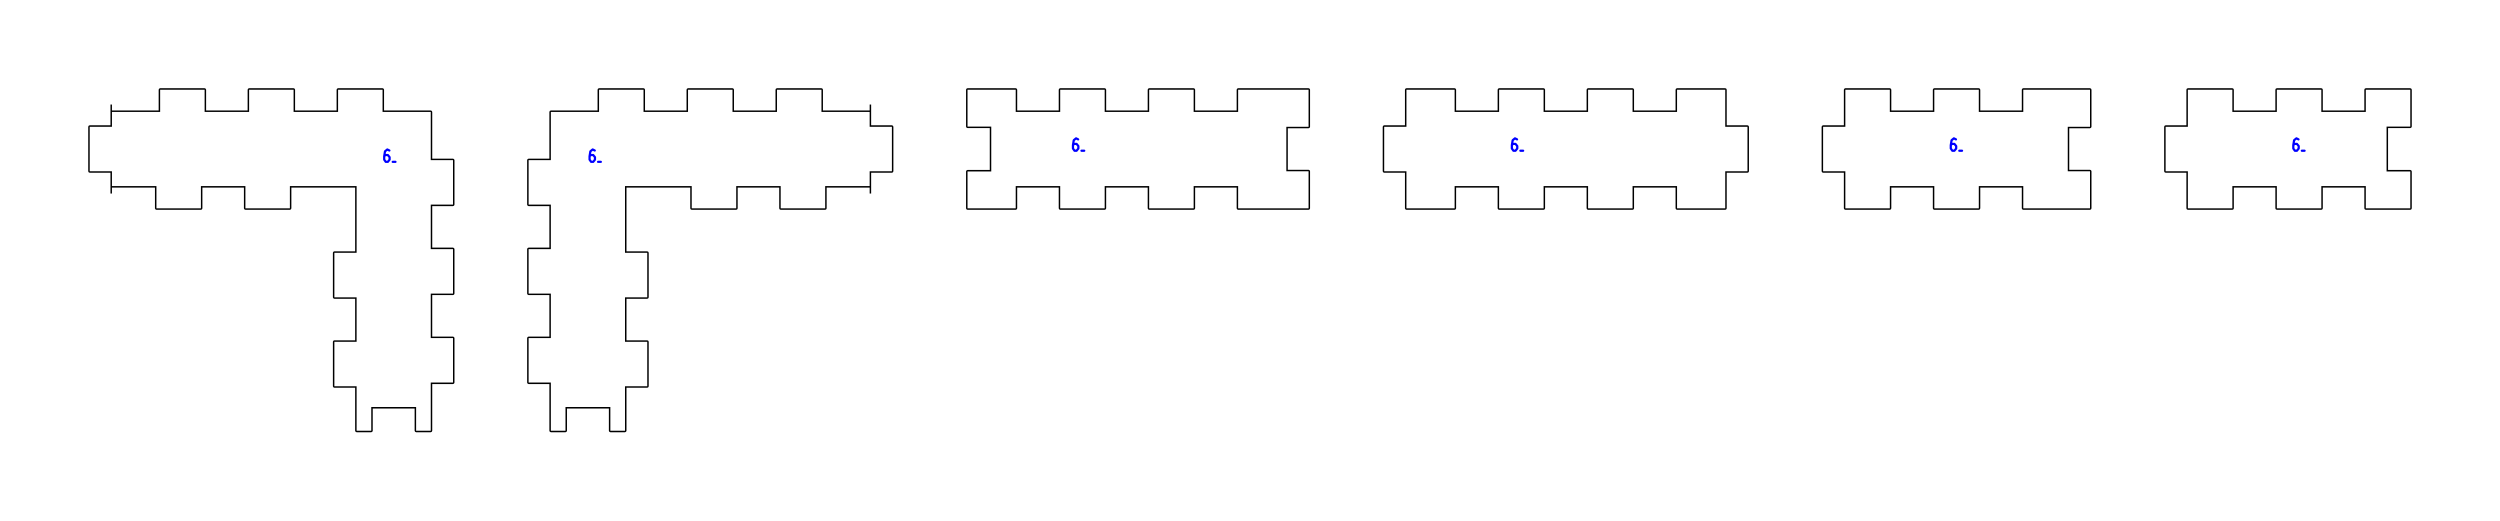
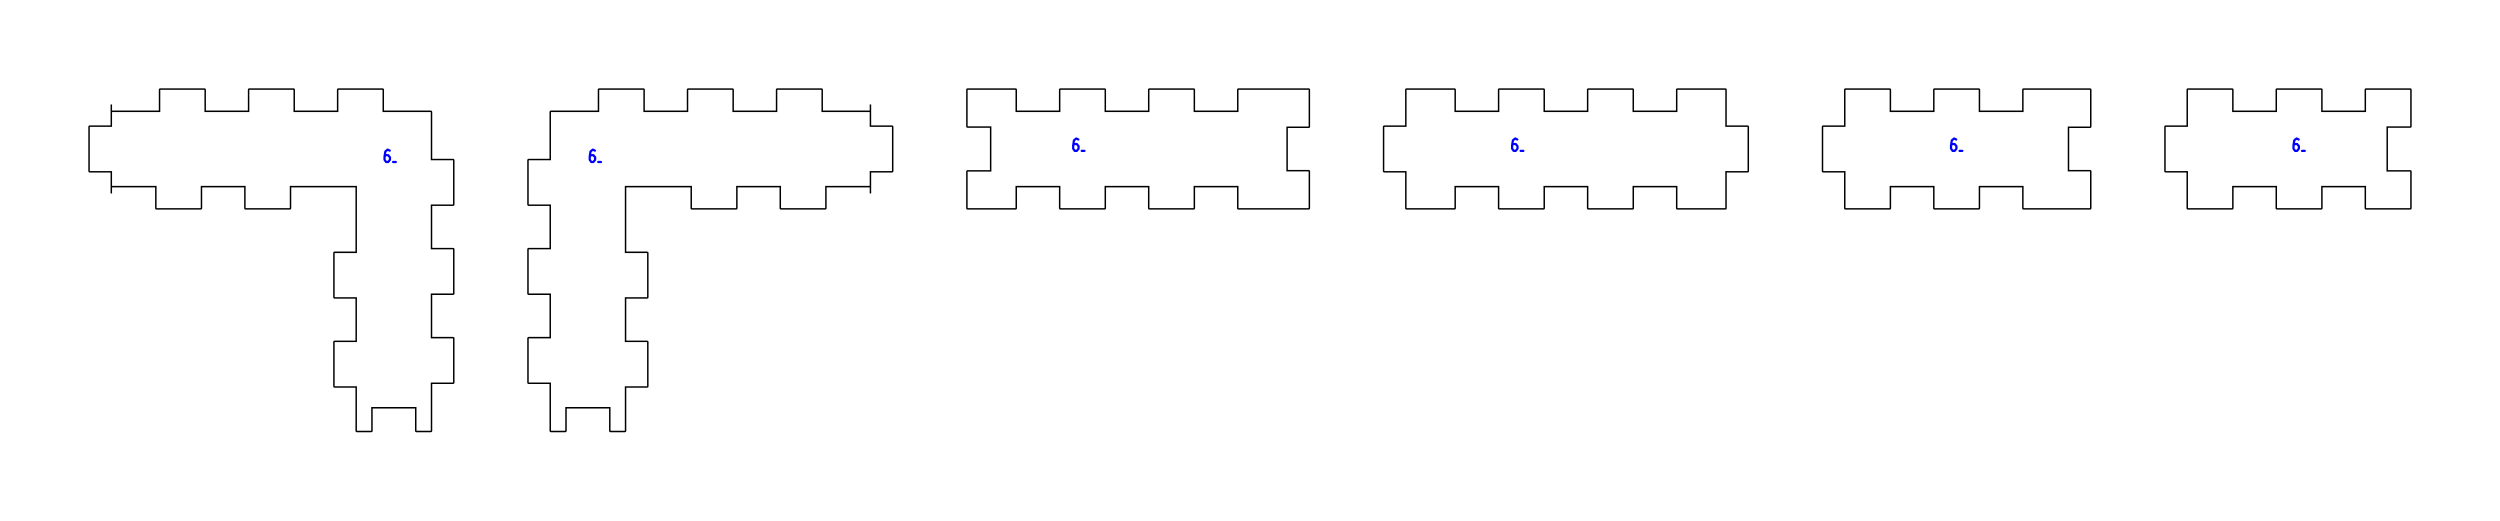
- <svg xmlns="http://www.w3.org/2000/svg" width="337.20mm" height="70.20mm" viewBox="0 0 337.20 70.20">
+ <svg xmlns="http://www.w3.org/2000/svg" width="336.90mm" height="70.15mm" viewBox="0 0 336.90 70.15">
  <g transform="translate(12.000,12.000)">
    <g transform="translate(-10.000,-10.000)">
-       <path d="M 46.100 56.200 H 48.075 C 48.130 56.200 48.175 56.155 48.175 56.100 V 55.900 V 53.000 H 51.075 H 51.125 H 54.025 V 55.900 V 56.100 C 54.025 56.155 54.070 56.200 54.125 56.200 H 56.100 C 56.155 56.200 56.200 56.155 56.200 56.100 V 49.700 H 59.100 C 59.155 49.700 59.200 49.655 59.200 49.600 V 43.600 C 59.200 43.545 59.155 43.500 59.100 43.500 H 56.200 V 37.700 H 59.100 C 59.155 37.700 59.200 37.655 59.200 37.600 V 31.600 C 59.200 31.545 59.155 31.500 59.100 31.500 H 56.200 V 25.700 H 59.100 C 59.155 25.700 59.200 25.655 59.200 25.600 V 19.600 C 59.200 19.545 59.155 19.500 59.100 19.500 H 56.200 V 13.100 C 56.200 13.045 56.155 13.000 56.100 13.000 H 49.700 V 10.100 C 49.700 10.045 49.655 10.000 49.600 10.000 H 43.600 C 43.545 10.000 43.500 10.045 43.500 10.100 V 13.000 H 37.700 V 10.100 C 37.700 10.045 37.655 10.000 37.600 10.000 H 31.600 C 31.545 10.000 31.500 10.045 31.500 10.100 V 13.000 H 25.700 V 10.100 C 25.700 10.045 25.655 10.000 25.600 10.000 H 19.600 C 19.545 10.000 19.500 10.045 19.500 10.100 V 13.000 H 13.100 C 13.045 13.000 13.000 13.045 13.000 13.100 V 12.100 V 15.000 H 10.100 C 10.045 15.000 10.000 15.045 10.000 15.100 V 21.100 C 10.000 21.155 10.045 21.200 10.100 21.200 H 13.000 V 24.100 V 23.100 C 13.000 23.155 13.045 23.200 13.100 23.200 H 19.000 V 26.100 C 19.000 26.155 19.045 26.200 19.100 26.200 H 25.100 C 25.155 26.200 25.200 26.155 25.200 26.100 V 23.200 H 31.000 V 26.100 C 31.000 26.155 31.045 26.200 31.100 26.200 H 37.100 C 37.155 26.200 37.200 26.155 37.200 26.100 V 23.200 H 43.100 H 46.000 V 26.100 V 32.000 H 43.100 C 43.045 32.000 43.000 32.045 43.000 32.100 V 38.100 C 43.000 38.155 43.045 38.200 43.100 38.200 H 46.000 V 44.000 H 43.100 C 43.045 44.000 43.000 44.045 43.000 44.100 V 50.100 C 43.000 50.155 43.045 50.200 43.100 50.200 H 46.000 V 56.100 C 46.000 56.155 46.045 56.200 46.100 56.200 Z" fill="none" stroke="#000000" stroke-width="0.2" />
+       <path d="M 46.075 56.150 H 48.050 C 48.091 56.150 48.125 56.116 48.125 56.075 V 55.875 V 52.950 H 51.050 H 51.100 H 54.025 V 55.875 V 56.075 C 54.025 56.116 54.059 56.150 54.100 56.150 H 56.075 C 56.116 56.150 56.150 56.116 56.150 56.075 V 49.650 H 59.075 C 59.116 49.650 59.150 49.616 59.150 49.575 V 43.575 C 59.150 43.534 59.116 43.500 59.075 43.500 H 56.150 V 37.650 H 59.075 C 59.116 37.650 59.150 37.616 59.150 37.575 V 31.575 C 59.150 31.534 59.116 31.500 59.075 31.500 H 56.150 V 25.650 H 59.075 C 59.116 25.650 59.150 25.616 59.150 25.575 V 19.575 C 59.150 19.534 59.116 19.500 59.075 19.500 H 56.150 V 13.075 C 56.150 13.034 56.116 13.000 56.075 13.000 H 49.650 V 10.075 C 49.650 10.034 49.616 10.000 49.575 10.000 H 43.575 C 43.534 10.000 43.500 10.034 43.500 10.075 V 13.000 H 37.650 V 10.075 C 37.650 10.034 37.616 10.000 37.575 10.000 H 31.575 C 31.534 10.000 31.500 10.034 31.500 10.075 V 13.000 H 25.650 V 10.075 C 25.650 10.034 25.616 10.000 25.575 10.000 H 19.575 C 19.534 10.000 19.500 10.034 19.500 10.075 V 13.000 H 13.075 C 13.034 13.000 13.000 13.034 13.000 13.075 V 12.075 V 15.000 H 10.075 C 10.034 15.000 10.000 15.034 10.000 15.075 V 21.075 C 10.000 21.116 10.034 21.150 10.075 21.150 H 13.000 V 24.075 V 23.075 C 13.000 23.116 13.034 23.150 13.075 23.150 H 19.000 V 26.075 C 19.000 26.116 19.034 26.150 19.075 26.150 H 25.075 C 25.116 26.150 25.150 26.116 25.150 26.075 V 23.150 H 31.000 V 26.075 C 31.000 26.116 31.034 26.150 31.075 26.150 H 37.075 C 37.116 26.150 37.150 26.116 37.150 26.075 V 23.150 H 43.075 H 46.000 V 26.075 V 32.000 H 43.075 C 43.034 32.000 43.000 32.034 43.000 32.075 V 38.075 C 43.000 38.116 43.034 38.150 43.075 38.150 H 46.000 V 44.000 H 43.075 C 43.034 44.000 43.000 44.034 43.000 44.075 V 50.075 C 43.000 50.116 43.034 50.150 43.075 50.150 H 46.000 V 56.075 C 46.000 56.116 46.034 56.150 46.075 56.150 Z" fill="none" stroke="#000000" stroke-width="0.2" />
    </g>
    <g transform="translate(39.67,9.83)">
      <polyline points="0.85,-1.53 0.57,-1.67 0.26,-1.42 0.15,-0.75 0.15,-0.30 0.36,0.00 0.64,0.00 0.88,-0.30 0.88,-0.63 0.64,-0.92 0.31,-0.92 0.15,-0.75" fill="none" stroke="#0000ff" stroke-width="0.3" stroke-linecap="round" stroke-linejoin="round" />
      <polyline points="1.30,0.00 1.67,0.00" fill="none" stroke="#0000ff" stroke-width="0.3" stroke-linecap="round" stroke-linejoin="round" />
    </g>
  </g>
-   <g transform="translate(71.200,12.000)">
-     <g transform="translate(-60.700,-10.000)">
-       <path d="M 73.800 56.200 H 71.825 C 71.770 56.200 71.725 56.155 71.725 56.100 V 55.900 V 53.000 H 68.825 H 68.775 H 65.875 V 55.900 V 56.100 C 65.875 56.155 65.830 56.200 65.775 56.200 H 63.800 C 63.745 56.200 63.700 56.155 63.700 56.100 V 49.700 H 60.800 C 60.745 49.700 60.700 49.655 60.700 49.600 V 43.600 C 60.700 43.545 60.745 43.500 60.800 43.500 H 63.700 V 37.700 H 60.800 C 60.745 37.700 60.700 37.655 60.700 37.600 V 31.600 C 60.700 31.545 60.745 31.500 60.800 31.500 H 63.700 V 25.700 H 60.800 C 60.745 25.700 60.700 25.655 60.700 25.600 V 19.600 C 60.700 19.545 60.745 19.500 60.800 19.500 H 63.700 V 13.100 C 63.700 13.045 63.745 13.000 63.800 13.000 H 70.200 V 10.100 C 70.200 10.045 70.245 10.000 70.300 10.000 H 76.300 C 76.355 10.000 76.400 10.045 76.400 10.100 V 13.000 H 82.200 V 10.100 C 82.200 10.045 82.245 10.000 82.300 10.000 H 88.300 C 88.355 10.000 88.400 10.045 88.400 10.100 V 13.000 H 94.200 V 10.100 C 94.200 10.045 94.245 10.000 94.300 10.000 H 100.300 C 100.355 10.000 100.400 10.045 100.400 10.100 V 13.000 H 106.800 C 106.855 13.000 106.900 13.045 106.900 13.100 V 12.100 V 15.000 H 109.800 C 109.855 15.000 109.900 15.045 109.900 15.100 V 21.100 C 109.900 21.155 109.855 21.200 109.800 21.200 H 106.900 V 24.100 V 23.100 C 106.900 23.155 106.855 23.200 106.800 23.200 H 100.900 V 26.100 C 100.900 26.155 100.855 26.200 100.800 26.200 H 94.800 C 94.745 26.200 94.700 26.155 94.700 26.100 V 23.200 H 88.900 V 26.100 C 88.900 26.155 88.855 26.200 88.800 26.200 H 82.800 C 82.745 26.200 82.700 26.155 82.700 26.100 V 23.200 H 76.800 H 73.900 V 26.100 V 32.000 H 76.800 C 76.855 32.000 76.900 32.045 76.900 32.100 V 38.100 C 76.900 38.155 76.855 38.200 76.800 38.200 H 73.900 V 44.000 H 76.800 C 76.855 44.000 76.900 44.045 76.900 44.100 V 50.100 C 76.900 50.155 76.855 50.200 76.800 50.200 H 73.900 V 56.100 C 73.900 56.155 73.855 56.200 73.800 56.200 Z" fill="none" stroke="#000000" stroke-width="0.2" />
+   <g transform="translate(71.150,12.000)">
+     <g transform="translate(-60.650,-10.000)">
+       <path d="M 73.725 56.150 H 71.750 C 71.709 56.150 71.675 56.116 71.675 56.075 V 55.875 V 52.950 H 68.750 H 68.700 H 65.775 V 55.875 V 56.075 C 65.775 56.116 65.741 56.150 65.700 56.150 H 63.725 C 63.684 56.150 63.650 56.116 63.650 56.075 V 49.650 H 60.725 C 60.684 49.650 60.650 49.616 60.650 49.575 V 43.575 C 60.650 43.534 60.684 43.500 60.725 43.500 H 63.650 V 37.650 H 60.725 C 60.684 37.650 60.650 37.616 60.650 37.575 V 31.575 C 60.650 31.534 60.684 31.500 60.725 31.500 H 63.650 V 25.650 H 60.725 C 60.684 25.650 60.650 25.616 60.650 25.575 V 19.575 C 60.650 19.534 60.684 19.500 60.725 19.500 H 63.650 V 13.075 C 63.650 13.034 63.684 13.000 63.725 13.000 H 70.150 V 10.075 C 70.150 10.034 70.184 10.000 70.225 10.000 H 76.225 C 76.266 10.000 76.300 10.034 76.300 10.075 V 13.000 H 82.150 V 10.075 C 82.150 10.034 82.184 10.000 82.225 10.000 H 88.225 C 88.266 10.000 88.300 10.034 88.300 10.075 V 13.000 H 94.150 V 10.075 C 94.150 10.034 94.184 10.000 94.225 10.000 H 100.225 C 100.266 10.000 100.300 10.034 100.300 10.075 V 13.000 H 106.725 C 106.766 13.000 106.800 13.034 106.800 13.075 V 12.075 V 15.000 H 109.725 C 109.766 15.000 109.800 15.034 109.800 15.075 V 21.075 C 109.800 21.116 109.766 21.150 109.725 21.150 H 106.800 V 24.075 V 23.075 C 106.800 23.116 106.766 23.150 106.725 23.150 H 100.800 V 26.075 C 100.800 26.116 100.766 26.150 100.725 26.150 H 94.725 C 94.684 26.150 94.650 26.116 94.650 26.075 V 23.150 H 88.800 V 26.075 C 88.800 26.116 88.766 26.150 88.725 26.150 H 82.725 C 82.684 26.150 82.650 26.116 82.650 26.075 V 23.150 H 76.725 H 73.800 V 26.075 V 32.000 H 76.725 C 76.766 32.000 76.800 32.034 76.800 32.075 V 38.075 C 76.800 38.116 76.766 38.150 76.725 38.150 H 73.800 V 44.000 H 76.725 C 76.766 44.000 76.800 44.034 76.800 44.075 V 50.075 C 76.800 50.116 76.766 50.150 76.725 50.150 H 73.800 V 56.075 C 73.800 56.116 73.766 56.150 73.725 56.150 Z" fill="none" stroke="#000000" stroke-width="0.2" />
    </g>
    <g transform="translate(8.17,9.83)">
      <polyline points="0.85,-1.53 0.57,-1.67 0.26,-1.42 0.15,-0.75 0.15,-0.30 0.36,0.00 0.64,0.00 0.88,-0.30 0.88,-0.63 0.64,-0.92 0.31,-0.92 0.15,-0.75" fill="none" stroke="#0000ff" stroke-width="0.3" stroke-linecap="round" stroke-linejoin="round" />
      <polyline points="1.30,0.00 1.67,0.00" fill="none" stroke="#0000ff" stroke-width="0.3" stroke-linecap="round" stroke-linejoin="round" />
    </g>
  </g>
-   <g transform="translate(130.400,12.000)">
-     <g transform="translate(-112.250,-40.850)">
-       <path d="M 112.350 57.050 H 118.850 C 118.905 57.050 118.950 57.005 118.950 56.950 V 54.050 H 124.750 V 56.950 C 124.750 57.005 124.795 57.050 124.850 57.050 H 130.850 C 130.905 57.050 130.950 57.005 130.950 56.950 V 54.050 H 136.750 V 56.950 C 136.750 57.005 136.795 57.050 136.850 57.050 H 142.850 C 142.905 57.050 142.950 57.005 142.950 56.950 V 54.050 H 148.750 V 56.950 C 148.750 57.005 148.795 57.050 148.850 57.050 H 155.350 H 158.350 C 158.405 57.050 158.450 57.005 158.450 56.950 V 53.950 V 51.950 C 158.450 51.895 158.405 51.850 158.350 51.850 H 155.450 V 46.050 H 158.350 C 158.405 46.050 158.450 46.005 158.450 45.950 V 43.950 V 40.950 C 158.450 40.895 158.405 40.850 158.350 40.850 H 155.350 H 148.850 C 148.795 40.850 148.750 40.895 148.750 40.950 V 43.850 H 142.950 V 40.950 C 142.950 40.895 142.905 40.850 142.850 40.850 H 136.850 C 136.795 40.850 136.750 40.895 136.750 40.950 V 43.850 H 130.950 V 40.950 C 130.950 40.895 130.905 40.850 130.850 40.850 H 124.850 C 124.795 40.850 124.750 40.895 124.750 40.950 V 43.850 H 118.950 V 40.950 C 118.950 40.895 118.905 40.850 118.850 40.850 H 112.350 C 112.295 40.850 112.250 40.895 112.250 40.950 V 43.950 V 45.925 C 112.250 45.980 112.295 46.025 112.350 46.025 H 115.450 V 51.875 H 112.350 C 112.295 51.875 112.250 51.920 112.250 51.975 V 53.950 V 56.950 C 112.250 57.005 112.295 57.050 112.350 57.050 Z" fill="none" stroke="#000000" stroke-width="0.2" />
+   <g transform="translate(130.300,12.000)">
+     <g transform="translate(-112.125,-40.825)">
+       <path d="M 112.200 56.975 H 118.700 C 118.741 56.975 118.775 56.941 118.775 56.900 V 53.975 H 124.625 V 56.900 C 124.625 56.941 124.659 56.975 124.700 56.975 H 130.700 C 130.741 56.975 130.775 56.941 130.775 56.900 V 53.975 H 136.625 V 56.900 C 136.625 56.941 136.659 56.975 136.700 56.975 H 142.700 C 142.741 56.975 142.775 56.941 142.775 56.900 V 53.975 H 148.625 V 56.900 C 148.625 56.941 148.659 56.975 148.700 56.975 H 155.200 H 158.200 C 158.241 56.975 158.275 56.941 158.275 56.900 V 53.900 V 51.900 C 158.275 51.859 158.241 51.825 158.200 51.825 H 155.275 V 45.975 H 158.200 C 158.241 45.975 158.275 45.941 158.275 45.900 V 43.900 V 40.900 C 158.275 40.859 158.241 40.825 158.200 40.825 H 155.200 H 148.700 C 148.659 40.825 148.625 40.859 148.625 40.900 V 43.825 H 142.775 V 40.900 C 142.775 40.859 142.741 40.825 142.700 40.825 H 136.700 C 136.659 40.825 136.625 40.859 136.625 40.900 V 43.825 H 130.775 V 40.900 C 130.775 40.859 130.741 40.825 130.700 40.825 H 124.700 C 124.659 40.825 124.625 40.859 124.625 40.900 V 43.825 H 118.775 V 40.900 C 118.775 40.859 118.741 40.825 118.700 40.825 H 112.200 C 112.159 40.825 112.125 40.859 112.125 40.900 V 43.900 V 45.875 C 112.125 45.916 112.159 45.950 112.200 45.950 H 115.325 V 51.850 H 112.200 C 112.159 51.850 112.125 51.884 112.125 51.925 V 53.900 V 56.900 C 112.125 56.941 112.159 56.975 112.200 56.975 Z" fill="none" stroke="#000000" stroke-width="0.2" />
    </g>
    <g transform="translate(14.17,8.33)">
      <polyline points="0.85,-1.53 0.57,-1.67 0.26,-1.42 0.15,-0.75 0.15,-0.30 0.36,0.00 0.64,0.00 0.88,-0.30 0.88,-0.63 0.64,-0.92 0.31,-0.92 0.15,-0.75" fill="none" stroke="#0000ff" stroke-width="0.3" stroke-linecap="round" stroke-linejoin="round" />
      <polyline points="1.30,0.00 1.67,0.00" fill="none" stroke="#0000ff" stroke-width="0.3" stroke-linecap="round" stroke-linejoin="round" />
    </g>
  </g>
-   <g transform="translate(186.600,12.000)">
-     <g transform="translate(-161.650,-40.850)">
-       <path d="M 164.750 57.050 H 171.250 C 171.305 57.050 171.350 57.005 171.350 56.950 V 54.050 H 177.150 V 56.950 C 177.150 57.005 177.195 57.050 177.250 57.050 H 183.250 C 183.305 57.050 183.350 57.005 183.350 56.950 V 54.050 H 189.150 V 56.950 C 189.150 57.005 189.195 57.050 189.250 57.050 H 195.250 C 195.305 57.050 195.350 57.005 195.350 56.950 V 54.050 H 201.150 V 56.950 C 201.150 57.005 201.195 57.050 201.250 57.050 H 207.750 C 207.805 57.050 207.850 57.005 207.850 56.950 V 53.950 V 52.050 H 210.750 C 210.805 52.050 210.850 52.005 210.850 51.950 V 45.950 C 210.850 45.895 210.805 45.850 210.750 45.850 H 207.850 V 43.950 V 40.950 C 207.850 40.895 207.805 40.850 207.750 40.850 H 201.250 C 201.195 40.850 201.150 40.895 201.150 40.950 V 43.850 H 195.350 V 40.950 C 195.350 40.895 195.305 40.850 195.250 40.850 H 189.250 C 189.195 40.850 189.150 40.895 189.150 40.950 V 43.850 H 183.350 V 40.950 C 183.350 40.895 183.305 40.850 183.250 40.850 H 177.250 C 177.195 40.850 177.150 40.895 177.150 40.950 V 43.850 H 171.350 V 40.950 C 171.350 40.895 171.305 40.850 171.250 40.850 H 164.750 C 164.695 40.850 164.650 40.895 164.650 40.950 V 43.950 V 45.850 H 161.750 C 161.695 45.850 161.650 45.895 161.650 45.950 V 51.950 C 161.650 52.005 161.695 52.050 161.750 52.050 H 164.650 V 53.950 V 56.950 C 164.650 57.005 164.695 57.050 164.750 57.050 Z" fill="none" stroke="#000000" stroke-width="0.2" />
+   <g transform="translate(186.450,12.000)">
+     <g transform="translate(-161.425,-40.825)">
+       <path d="M 164.500 56.975 H 171.000 C 171.041 56.975 171.075 56.941 171.075 56.900 V 53.975 H 176.925 V 56.900 C 176.925 56.941 176.959 56.975 177.000 56.975 H 183.000 C 183.041 56.975 183.075 56.941 183.075 56.900 V 53.975 H 188.925 V 56.900 C 188.925 56.941 188.959 56.975 189.000 56.975 H 195.000 C 195.041 56.975 195.075 56.941 195.075 56.900 V 53.975 H 200.925 V 56.900 C 200.925 56.941 200.959 56.975 201.000 56.975 H 207.500 C 207.541 56.975 207.575 56.941 207.575 56.900 V 53.900 V 51.975 H 210.500 C 210.541 51.975 210.575 51.941 210.575 51.900 V 45.900 C 210.575 45.859 210.541 45.825 210.500 45.825 H 207.575 V 43.900 V 40.900 C 207.575 40.859 207.541 40.825 207.500 40.825 H 201.000 C 200.959 40.825 200.925 40.859 200.925 40.900 V 43.825 H 195.075 V 40.900 C 195.075 40.859 195.041 40.825 195.000 40.825 H 189.000 C 188.959 40.825 188.925 40.859 188.925 40.900 V 43.825 H 183.075 V 40.900 C 183.075 40.859 183.041 40.825 183.000 40.825 H 177.000 C 176.959 40.825 176.925 40.859 176.925 40.900 V 43.825 H 171.075 V 40.900 C 171.075 40.859 171.041 40.825 171.000 40.825 H 164.500 C 164.459 40.825 164.425 40.859 164.425 40.900 V 43.900 V 45.825 H 161.500 C 161.459 45.825 161.425 45.859 161.425 45.900 V 51.900 C 161.425 51.941 161.459 51.975 161.500 51.975 H 164.425 V 53.900 V 56.900 C 164.425 56.941 164.459 56.975 164.500 56.975 Z" fill="none" stroke="#000000" stroke-width="0.2" />
    </g>
    <g transform="translate(17.17,8.33)">
      <polyline points="0.85,-1.53 0.57,-1.67 0.26,-1.42 0.15,-0.75 0.15,-0.30 0.36,0.00 0.64,0.00 0.88,-0.30 0.88,-0.63 0.64,-0.92 0.31,-0.92 0.15,-0.75" fill="none" stroke="#0000ff" stroke-width="0.3" stroke-linecap="round" stroke-linejoin="round" />
      <polyline points="1.30,0.00 1.67,0.00" fill="none" stroke="#0000ff" stroke-width="0.3" stroke-linecap="round" stroke-linejoin="round" />
    </g>
  </g>
-   <g transform="translate(245.800,12.000)">
-     <g transform="translate(-214.050,-40.850)">
-       <path d="M 217.150 57.050 H 223.150 C 223.205 57.050 223.250 57.005 223.250 56.950 V 54.050 H 229.050 V 56.950 C 229.050 57.005 229.095 57.050 229.150 57.050 H 235.150 C 235.205 57.050 235.250 57.005 235.250 56.950 V 54.050 H 241.050 V 56.950 C 241.050 57.005 241.095 57.050 241.150 57.050 H 247.150 H 250.150 C 250.205 57.050 250.250 57.005 250.250 56.950 V 53.950 V 51.950 C 250.250 51.895 250.205 51.850 250.150 51.850 H 247.250 V 46.050 H 250.150 C 250.205 46.050 250.250 46.005 250.250 45.950 V 43.950 V 40.950 C 250.250 40.895 250.205 40.850 250.150 40.850 H 247.150 H 241.150 C 241.095 40.850 241.050 40.895 241.050 40.950 V 43.850 H 235.250 V 40.950 C 235.250 40.895 235.205 40.850 235.150 40.850 H 229.150 C 229.095 40.850 229.050 40.895 229.050 40.950 V 43.850 H 223.250 V 40.950 C 223.250 40.895 223.205 40.850 223.150 40.850 H 217.150 C 217.095 40.850 217.050 40.895 217.050 40.950 V 43.950 V 45.850 H 214.150 C 214.095 45.850 214.050 45.895 214.050 45.950 V 51.950 C 214.050 52.005 214.095 52.050 214.150 52.050 H 217.050 V 53.950 V 56.950 C 217.050 57.005 217.095 57.050 217.150 57.050 Z" fill="none" stroke="#000000" stroke-width="0.2" />
+   <g transform="translate(245.600,12.000)">
+     <g transform="translate(-213.725,-40.825)">
+       <path d="M 216.800 56.975 H 222.800 C 222.841 56.975 222.875 56.941 222.875 56.900 V 53.975 H 228.725 V 56.900 C 228.725 56.941 228.759 56.975 228.800 56.975 H 234.800 C 234.841 56.975 234.875 56.941 234.875 56.900 V 53.975 H 240.725 V 56.900 C 240.725 56.941 240.759 56.975 240.800 56.975 H 246.800 H 249.800 C 249.841 56.975 249.875 56.941 249.875 56.900 V 53.900 V 51.900 C 249.875 51.859 249.841 51.825 249.800 51.825 H 246.875 V 45.975 H 249.800 C 249.841 45.975 249.875 45.941 249.875 45.900 V 43.900 V 40.900 C 249.875 40.859 249.841 40.825 249.800 40.825 H 246.800 H 240.800 C 240.759 40.825 240.725 40.859 240.725 40.900 V 43.825 H 234.875 V 40.900 C 234.875 40.859 234.841 40.825 234.800 40.825 H 228.800 C 228.759 40.825 228.725 40.859 228.725 40.900 V 43.825 H 222.875 V 40.900 C 222.875 40.859 222.841 40.825 222.800 40.825 H 216.800 C 216.759 40.825 216.725 40.859 216.725 40.900 V 43.900 V 45.825 H 213.800 C 213.759 45.825 213.725 45.859 213.725 45.900 V 51.900 C 213.725 51.941 213.759 51.975 213.800 51.975 H 216.725 V 53.900 V 56.900 C 216.725 56.941 216.759 56.975 216.800 56.975 Z" fill="none" stroke="#000000" stroke-width="0.2" />
    </g>
    <g transform="translate(17.17,8.33)">
      <polyline points="0.85,-1.53 0.57,-1.67 0.26,-1.42 0.15,-0.75 0.15,-0.30 0.36,0.00 0.64,0.00 0.88,-0.30 0.88,-0.63 0.64,-0.92 0.31,-0.92 0.15,-0.75" fill="none" stroke="#0000ff" stroke-width="0.3" stroke-linecap="round" stroke-linejoin="round" />
      <polyline points="1.30,0.00 1.67,0.00" fill="none" stroke="#0000ff" stroke-width="0.3" stroke-linecap="round" stroke-linejoin="round" />
    </g>
  </g>
-   <g transform="translate(292.000,12.000)">
-     <g transform="translate(-253.450,-40.850)">
-       <path d="M 256.550 57.050 H 262.550 C 262.605 57.050 262.650 57.005 262.650 56.950 V 54.050 H 268.450 V 56.950 C 268.450 57.005 268.495 57.050 268.550 57.050 H 274.550 C 274.605 57.050 274.650 57.005 274.650 56.950 V 54.050 H 280.450 V 56.950 C 280.450 57.005 280.495 57.050 280.550 57.050 H 286.550 C 286.605 57.050 286.650 57.005 286.650 56.950 V 53.950 V 51.975 C 286.650 51.920 286.605 51.875 286.550 51.875 H 283.450 V 46.025 H 286.550 C 286.605 46.025 286.650 45.980 286.650 45.925 V 43.950 V 40.950 C 286.650 40.895 286.605 40.850 286.550 40.850 H 280.550 C 280.495 40.850 280.450 40.895 280.450 40.950 V 43.850 H 274.650 V 40.950 C 274.650 40.895 274.605 40.850 274.550 40.850 H 268.550 C 268.495 40.850 268.450 40.895 268.450 40.950 V 43.850 H 262.650 V 40.950 C 262.650 40.895 262.605 40.850 262.550 40.850 H 256.550 C 256.495 40.850 256.450 40.895 256.450 40.950 V 43.950 V 45.850 H 253.550 C 253.495 45.850 253.450 45.895 253.450 45.950 V 51.950 C 253.450 52.005 253.495 52.050 253.550 52.050 H 256.450 V 53.950 V 56.950 C 256.450 57.005 256.495 57.050 256.550 57.050 Z" fill="none" stroke="#000000" stroke-width="0.2" />
+   <g transform="translate(291.750,12.000)">
+     <g transform="translate(-253.025,-40.825)">
+       <path d="M 256.100 56.975 H 262.100 C 262.141 56.975 262.175 56.941 262.175 56.900 V 53.975 H 268.025 V 56.900 C 268.025 56.941 268.059 56.975 268.100 56.975 H 274.100 C 274.141 56.975 274.175 56.941 274.175 56.900 V 53.975 H 280.025 V 56.900 C 280.025 56.941 280.059 56.975 280.100 56.975 H 286.100 C 286.141 56.975 286.175 56.941 286.175 56.900 V 53.900 V 51.925 C 286.175 51.884 286.141 51.850 286.100 51.850 H 282.975 V 45.950 H 286.100 C 286.141 45.950 286.175 45.916 286.175 45.875 V 43.900 V 40.900 C 286.175 40.859 286.141 40.825 286.100 40.825 H 280.100 C 280.059 40.825 280.025 40.859 280.025 40.900 V 43.825 H 274.175 V 40.900 C 274.175 40.859 274.141 40.825 274.100 40.825 H 268.100 C 268.059 40.825 268.025 40.859 268.025 40.900 V 43.825 H 262.175 V 40.900 C 262.175 40.859 262.141 40.825 262.100 40.825 H 256.100 C 256.059 40.825 256.025 40.859 256.025 40.900 V 43.900 V 45.825 H 253.100 C 253.059 45.825 253.025 45.859 253.025 45.900 V 51.900 C 253.025 51.941 253.059 51.975 253.100 51.975 H 256.025 V 53.900 V 56.900 C 256.025 56.941 256.059 56.975 256.100 56.975 Z" fill="none" stroke="#000000" stroke-width="0.2" />
    </g>
    <g transform="translate(17.17,8.33)">
      <polyline points="0.85,-1.53 0.57,-1.67 0.26,-1.42 0.15,-0.75 0.15,-0.30 0.36,0.00 0.64,0.00 0.88,-0.30 0.88,-0.63 0.64,-0.92 0.31,-0.92 0.15,-0.75" fill="none" stroke="#0000ff" stroke-width="0.3" stroke-linecap="round" stroke-linejoin="round" />
      <polyline points="1.30,0.00 1.67,0.00" fill="none" stroke="#0000ff" stroke-width="0.3" stroke-linecap="round" stroke-linejoin="round" />
    </g>
  </g>
</svg>
